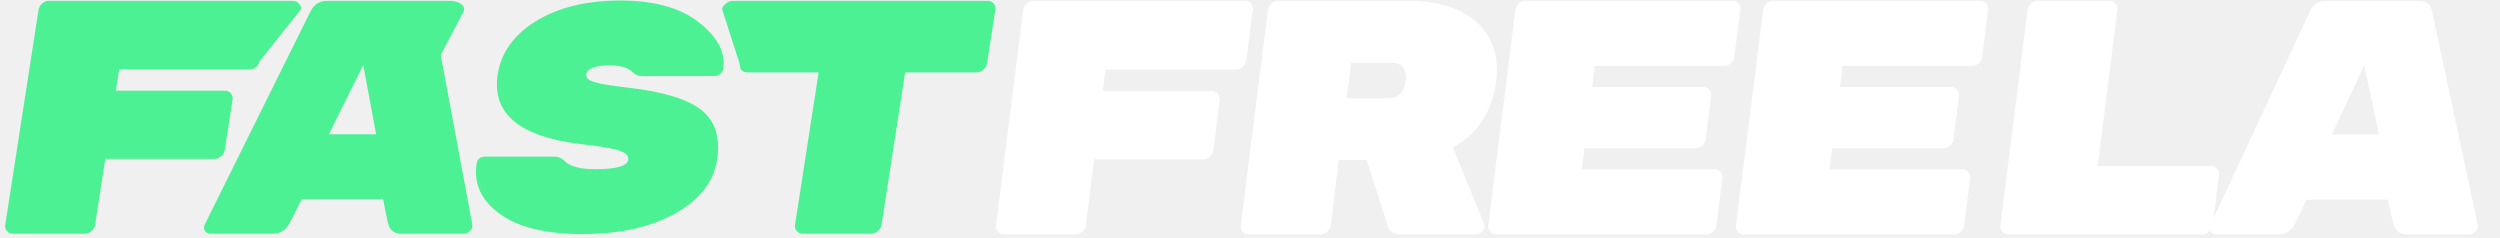
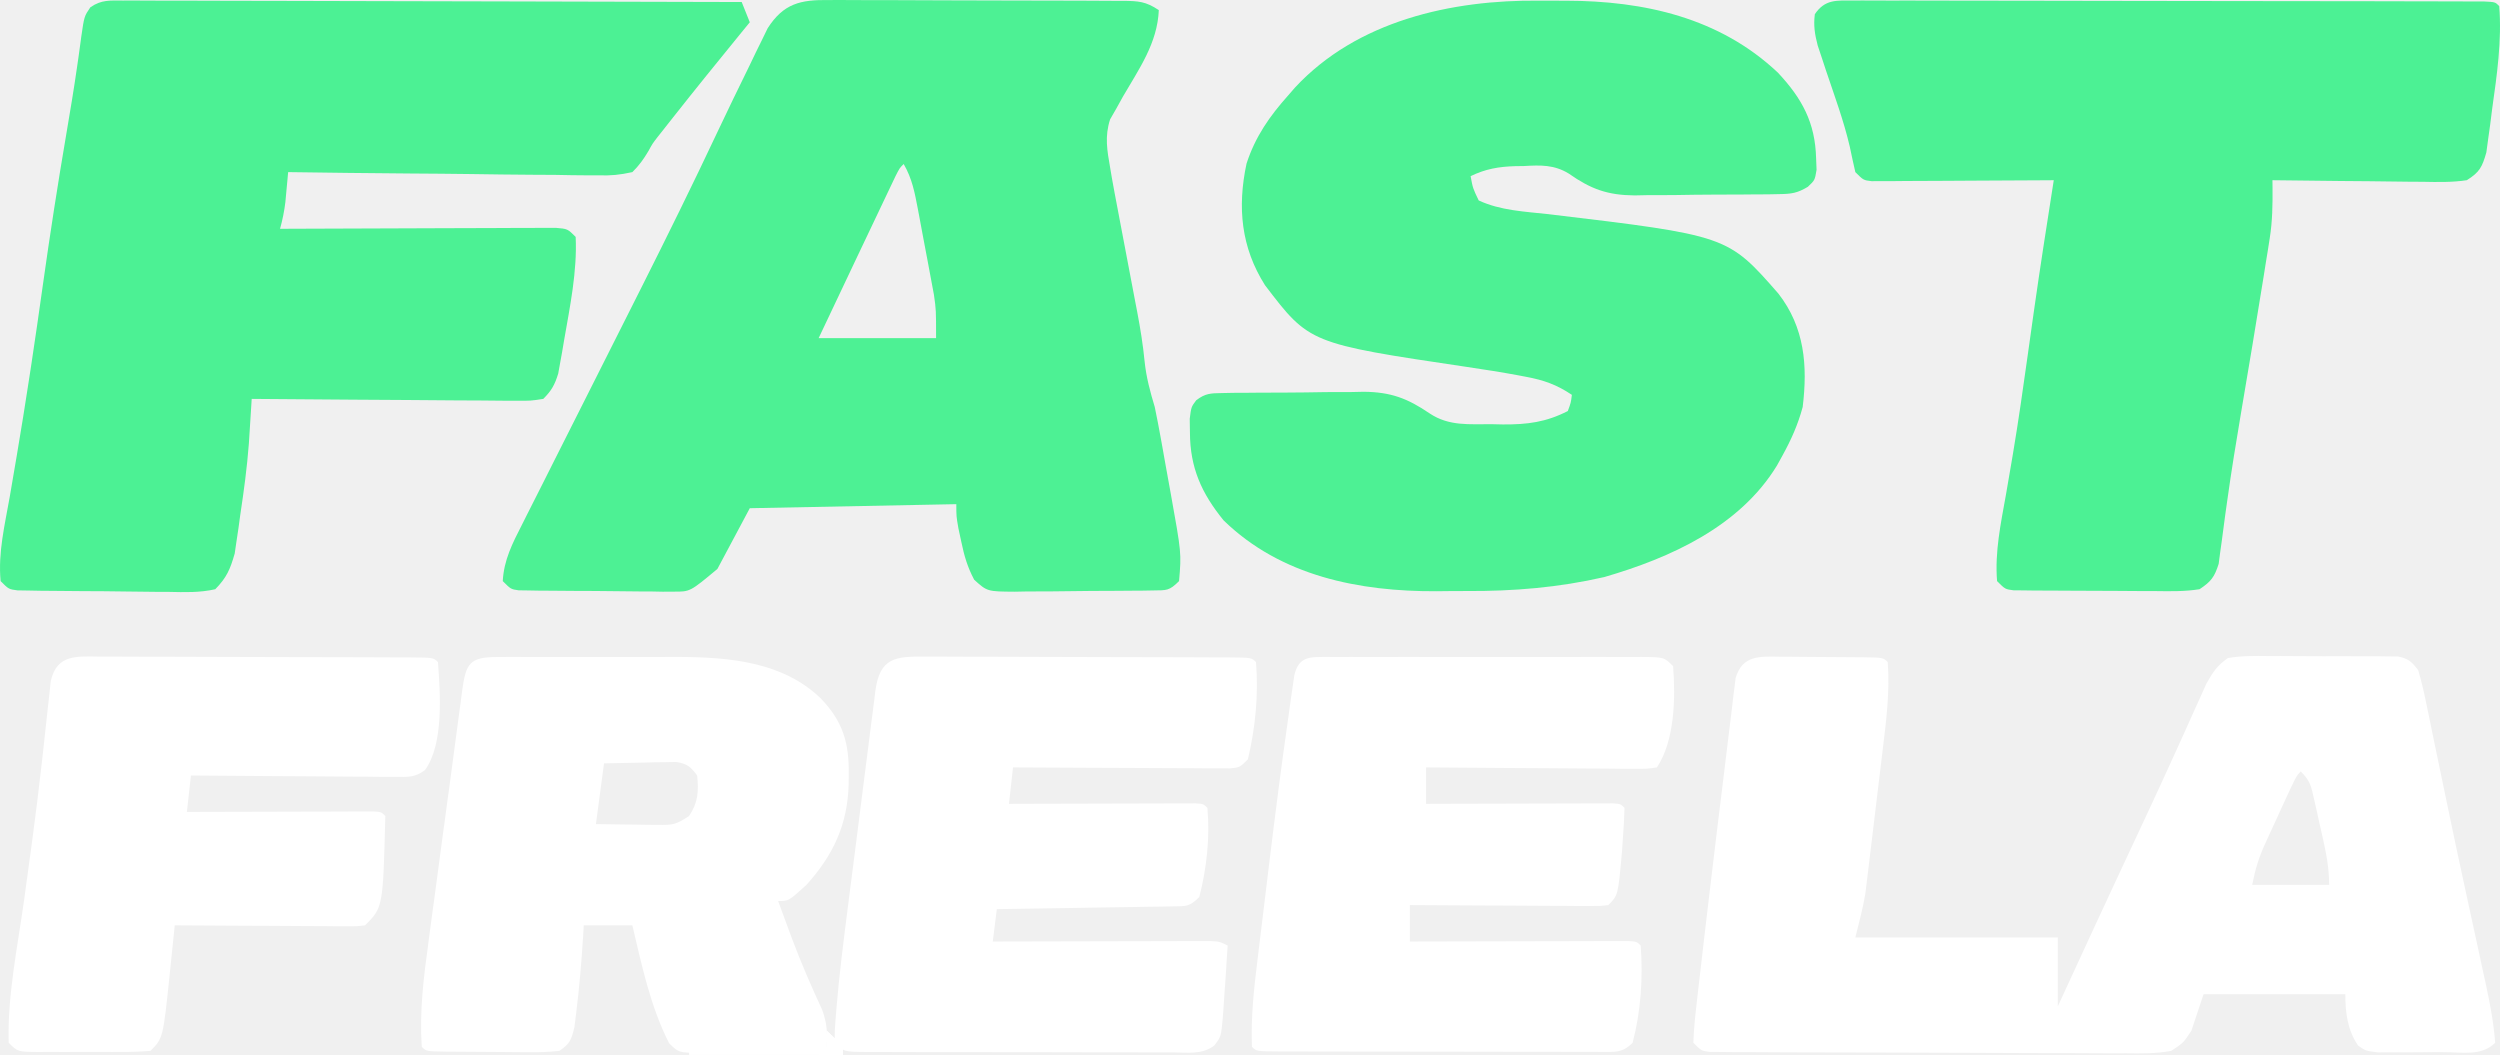
- <svg xmlns="http://www.w3.org/2000/svg" width="1451" zoomAndPan="magnify" viewBox="0 0 1088.25 103.5" height="138" preserveAspectRatio="xMidYMid meet" version="1.0">
-   <defs>
-     <g />
-     <clipPath id="c0cac6b6a7">
-       <path d="M 2.242 0 L 434 0 L 434 102 L 2.242 102 Z M 2.242 0 " clip-rule="nonzero" />
-     </clipPath>
-     <clipPath id="1827fd6aec">
-       <path d="M 433 0 L 546 0 L 546 102.258 L 433 102.258 Z M 433 0 " clip-rule="nonzero" />
-     </clipPath>
-     <clipPath id="5fa3adccb1">
-       <path d="M 540 0 L 652 0 L 652 102.258 L 540 102.258 Z M 540 0 " clip-rule="nonzero" />
-     </clipPath>
-     <clipPath id="2096caffa3">
-       <path d="M 647 0 L 758 0 L 758 102.258 L 647 102.258 Z M 647 0 " clip-rule="nonzero" />
-     </clipPath>
-     <clipPath id="f1736dc8ce">
-       <path d="M 755 0 L 866 0 L 866 102.258 L 755 102.258 Z M 755 0 " clip-rule="nonzero" />
-     </clipPath>
-     <clipPath id="c5259af6e3">
-       <path d="M 870 0 L 966 0 L 966 102.258 L 870 102.258 Z M 870 0 " clip-rule="nonzero" />
-     </clipPath>
-     <clipPath id="959a6e9132">
-       <path d="M 961 0 L 1078.543 0 L 1078.543 102.258 L 961 102.258 Z M 961 0 " clip-rule="nonzero" />
-     </clipPath>
-     <clipPath id="300bd34bec">
-       <rect x="0" width="11" y="0" height="47" />
-     </clipPath>
-   </defs>
-   <g clip-path="url(#c0cac6b6a7)">
-     <path fill="#4cf194" d="M 21.293 0.371 L 127.523 0.371 C 128.586 0.371 129.445 0.758 130.098 1.527 C 130.75 2.301 131.496 3.441 130.828 4.281 L 113.289 26.293 C 112.625 27.129 112.598 28.273 111.707 29.043 C 110.816 29.816 109.836 30.203 108.773 30.203 L 51.863 30.203 L 50.426 39.473 L 97.926 39.473 C 98.988 39.473 99.844 39.859 100.5 40.629 C 101.148 41.398 101.395 42.32 101.23 43.379 L 97.844 65.246 C 97.684 66.309 97.152 67.227 96.262 68 C 95.371 68.77 94.391 69.156 93.328 69.156 L 45.828 69.156 L 41.391 97.832 C 41.227 98.891 40.699 99.812 39.805 100.582 C 38.914 101.355 37.934 101.742 36.871 101.742 L 5.594 101.742 C 4.535 101.742 3.676 101.352 3.023 100.582 C 2.371 99.809 2.125 98.895 2.289 97.832 L 16.777 4.281 C 16.941 3.219 17.469 2.301 18.359 1.527 C 19.25 0.758 20.23 0.371 21.293 0.371 Z M 118.941 101.738 L 91.57 101.738 C 90.699 101.738 90 101.426 89.473 100.801 C 88.941 100.172 88.723 99.566 88.812 98.988 C 88.902 98.41 89.016 97.977 89.156 97.684 L 135.055 5.148 C 136.594 2.047 138.836 0.371 142.312 0.371 L 195.934 0.371 C 199.41 0.371 203.199 2.312 201.711 5.148 L 191.848 23.93 L 205.59 97.684 C 205.641 97.977 205.621 98.41 205.531 98.988 C 205.441 99.566 205.035 100.172 204.309 100.801 C 203.586 101.426 202.789 101.738 201.922 101.738 L 174.551 101.738 C 171.461 101.738 169.543 100.098 168.797 96.816 L 166.746 86.68 L 131.41 86.68 L 126.219 96.816 C 124.457 100.098 122.031 101.738 118.941 101.738 Z M 163.73 58.441 L 158.113 28.316 L 143.168 58.441 Z M 273.125 38.117 C 288.684 39.879 299.445 43.164 305.414 47.965 C 311.379 52.77 313.617 59.984 312.129 69.59 C 310.645 79.172 304.562 86.969 293.891 92.93 C 283.215 98.891 269.816 101.887 253.691 101.887 C 237.57 101.887 225.5 98.941 217.48 93.051 C 209.461 87.188 206.117 79.922 207.449 71.328 C 207.773 69.227 209.047 68.168 211.27 68.168 L 240.957 68.168 C 242.984 68.168 244.531 68.77 245.605 69.953 C 247.926 72.414 252.418 73.645 259.078 73.645 C 268.25 73.645 273.047 72.297 273.465 69.59 C 273.727 67.902 272.484 66.574 269.738 65.609 C 266.992 64.617 261.395 63.68 252.949 62.738 C 226.117 59.574 214.023 49.461 216.664 32.398 C 218.152 22.793 223.746 15.02 233.449 9.105 C 243.148 3.195 255.363 0.227 270.086 0.227 C 284.809 0.227 296.215 3.41 304.305 9.781 C 312.391 16.152 315.891 22.863 314.789 29.961 C 314.645 30.902 314.211 31.676 313.496 32.254 C 312.777 32.832 311.887 33.121 310.828 33.121 L 279.691 33.121 C 277.953 33.121 276.543 32.566 275.457 31.48 C 273.449 29.477 270.133 28.465 265.496 28.465 C 259.027 28.465 255.594 29.77 255.188 32.375 C 254.973 33.773 256.055 34.887 258.445 35.656 C 260.832 36.453 265.727 37.273 273.125 38.117 Z M 318.934 0.371 L 429.961 0.371 C 431.023 0.371 431.883 0.758 432.531 1.527 C 433.184 2.301 433.43 3.219 433.266 4.281 L 429.656 27.594 C 429.492 28.656 428.965 29.574 428.07 30.348 C 427.18 31.117 426.203 31.504 425.141 31.504 L 394.008 31.504 L 383.738 97.828 C 383.574 98.891 383.043 99.809 382.152 100.582 C 381.262 101.352 380.285 101.738 379.223 101.738 L 349.391 101.738 C 348.328 101.738 347.469 101.352 346.816 100.582 C 346.164 99.809 345.922 98.891 346.082 97.828 L 356.355 31.504 L 325.219 31.504 C 324.156 31.504 323.301 31.117 322.648 30.348 C 321.996 29.574 322.242 28.617 321.914 27.594 L 314.422 4.281 C 314.094 3.258 315.113 2.301 316.008 1.527 C 316.895 0.758 317.875 0.371 318.938 0.371 Z M 318.934 0.371 " fill-opacity="1" fill-rule="nonzero" />
-   </g>
-   <g clip-path="url(#1827fd6aec)">
-     <path fill="#ffffff" d="M 449.789 0.371 L 541.895 0.371 C 542.957 0.371 543.824 0.758 544.5 1.531 C 545.176 2.305 545.441 3.227 545.309 4.289 L 542.527 26.363 C 542.391 27.43 541.891 28.352 541.023 29.125 C 540.152 29.902 539.184 30.285 538.125 30.285 L 481.211 30.285 L 480.039 39.582 L 527.539 39.582 C 528.602 39.582 529.469 39.969 530.145 40.742 C 530.82 41.516 531.09 42.438 530.953 43.504 L 528.191 65.434 C 528.059 66.496 527.555 67.418 526.688 68.191 C 525.816 68.965 524.852 69.352 523.789 69.352 L 476.289 69.352 L 472.664 98.109 C 472.531 99.172 472.027 100.094 471.16 100.867 C 470.289 101.645 469.324 102.031 468.262 102.031 L 436.98 102.031 C 435.918 102.031 435.051 101.645 434.375 100.867 C 433.703 100.094 433.434 99.172 433.566 98.109 L 445.387 4.289 C 445.52 3.227 446.023 2.305 446.895 1.531 C 447.762 0.754 448.73 0.371 449.789 0.371 Z M 449.789 0.371 " fill-opacity="1" fill-rule="nonzero" />
-   </g>
-   <g clip-path="url(#5fa3adccb1)">
-     <path fill="#ffffff" d="M 646.055 97.527 C 646.195 97.914 646.227 98.449 646.141 99.125 C 646.055 99.805 645.66 100.457 644.953 101.086 C 644.246 101.715 643.457 102.031 642.59 102.031 L 609.715 102.031 C 606.82 102.031 604.945 100.82 604.09 98.398 L 594.973 69.645 L 582.805 69.645 L 579.219 98.109 C 579.086 99.176 578.586 100.094 577.715 100.871 C 576.844 101.645 575.879 102.031 574.816 102.031 L 543.535 102.031 C 542.473 102.031 541.605 101.645 540.934 100.871 C 540.258 100.094 539.984 99.176 540.121 98.109 L 551.941 4.289 C 552.074 3.227 552.578 2.305 553.445 1.531 C 554.316 0.758 555.285 0.371 556.344 0.371 L 612.68 0.371 C 625.906 0.371 635.984 3.516 642.914 9.809 C 649.844 16.102 652.625 24.672 651.262 35.516 C 649.602 48.684 643.332 58.219 632.449 64.125 L 646.051 97.527 Z M 588.133 27.383 L 586.191 42.777 L 604.293 42.777 C 606.418 42.777 608.145 42.074 609.484 40.672 C 610.816 39.266 611.621 37.5 611.887 35.371 C 612.156 33.238 611.836 31.375 610.926 29.781 C 610.02 28.184 608.453 27.383 606.234 27.383 L 588.129 27.383 Z M 588.133 27.383 " fill-opacity="1" fill-rule="nonzero" />
-   </g>
-   <g clip-path="url(#2096caffa3)">
-     <path fill="#ffffff" d="M 688.559 73.711 L 746.34 73.711 C 747.402 73.711 748.27 74.098 748.945 74.871 C 749.621 75.648 749.891 76.566 749.754 77.633 L 747.176 98.109 C 747.043 99.176 746.539 100.094 745.668 100.871 C 744.801 101.645 743.836 102.031 742.773 102.031 L 651.25 102.031 C 650.188 102.031 649.32 101.645 648.645 100.871 C 647.969 100.094 647.699 99.176 647.832 98.109 L 659.656 4.289 C 659.789 3.227 660.289 2.309 661.16 1.531 C 662.031 0.758 662.996 0.371 664.059 0.371 L 754.133 0.371 C 755.195 0.371 756.062 0.758 756.738 1.531 C 757.414 2.309 757.684 3.227 757.547 4.289 L 754.969 24.77 C 754.832 25.832 754.332 26.754 753.461 27.527 C 752.594 28.305 751.629 28.691 750.566 28.691 L 694.23 28.691 L 693.078 37.84 L 741.449 37.84 C 742.508 37.84 743.379 38.227 744.055 39 C 744.727 39.773 744.996 40.695 744.863 41.762 L 742.484 60.641 C 742.348 61.707 741.848 62.625 740.977 63.398 C 740.109 64.176 739.145 64.559 738.082 64.559 L 689.711 64.559 Z M 688.559 73.711 " fill-opacity="1" fill-rule="nonzero" />
-   </g>
-   <g clip-path="url(#f1736dc8ce)">
-     <path fill="#ffffff" d="M 796.418 73.711 L 854.199 73.711 C 855.262 73.711 856.129 74.098 856.801 74.871 C 857.477 75.648 857.75 76.566 857.613 77.633 L 855.035 98.109 C 854.898 99.176 854.398 100.094 853.527 100.871 C 852.656 101.645 851.695 102.031 850.629 102.031 L 759.105 102.031 C 758.047 102.031 757.176 101.645 756.5 100.871 C 755.828 100.094 755.559 99.176 755.691 98.109 L 767.512 4.289 C 767.648 3.227 768.148 2.309 769.02 1.531 C 769.891 0.758 770.855 0.371 771.914 0.371 L 861.992 0.371 C 863.051 0.371 863.922 0.758 864.594 1.531 C 865.27 2.309 865.539 3.227 865.406 4.289 L 862.828 24.77 C 862.691 25.832 862.191 26.754 861.32 27.527 C 860.449 28.305 859.484 28.691 858.422 28.691 L 802.09 28.691 L 800.938 37.84 L 849.305 37.84 C 850.367 37.84 851.234 38.227 851.91 39 C 852.586 39.773 852.855 40.695 852.719 41.762 L 850.344 60.641 C 850.207 61.707 849.707 62.625 848.836 63.398 C 847.965 64.176 847 64.559 845.938 64.559 L 797.57 64.559 L 796.414 73.711 Z M 796.418 73.711 " fill-opacity="1" fill-rule="nonzero" />
-   </g>
-   <g clip-path="url(#c5259af6e3)">
-     <path fill="#ffffff" d="M 913.148 72.258 L 962.527 72.258 C 963.59 72.258 964.457 72.648 965.133 73.422 C 965.809 74.195 966.078 75.117 965.945 76.18 L 963.18 98.109 C 963.047 99.176 962.547 100.094 961.676 100.871 C 960.805 101.645 959.836 102.031 958.777 102.031 L 874.207 102.031 C 873.145 102.031 872.277 101.645 871.602 100.871 C 870.926 100.094 870.656 99.176 870.789 98.109 L 882.609 4.289 C 882.746 3.227 883.246 2.309 884.117 1.531 C 884.988 0.758 885.953 0.371 887.016 0.371 L 918.293 0.371 C 919.355 0.371 920.223 0.758 920.898 1.531 C 921.574 2.309 921.844 3.227 921.711 4.289 L 913.145 72.258 Z M 913.148 72.258 " fill-opacity="1" fill-rule="nonzero" />
-   </g>
-   <g clip-path="url(#959a6e9132)">
-     <path fill="#ffffff" d="M 992.055 102.031 L 964.688 102.031 C 963.816 102.031 963.109 101.715 962.562 101.086 C 962.012 100.457 961.773 99.852 961.848 99.273 C 961.922 98.691 962.023 98.254 962.156 97.965 L 1005.418 5.164 C 1006.691 1.969 1009.066 0.371 1012.539 0.371 L 1052.797 0.371 C 1056.273 0.371 1058.246 1.969 1058.711 5.164 L 1078.586 97.965 C 1078.648 98.254 1078.641 98.691 1078.566 99.273 C 1078.492 99.852 1078.102 100.457 1077.398 101.086 C 1076.691 101.715 1075.902 102.031 1075.031 102.031 L 1047.664 102.031 C 1044.574 102.031 1042.609 100.387 1041.77 97.094 L 1039.43 86.926 L 1004.094 86.926 L 999.195 97.094 C 997.527 100.387 995.145 102.031 992.055 102.031 Z M 1035.613 58.605 L 1029.137 28.398 L 1015.051 58.605 Z M 1035.613 58.605 " fill-opacity="1" fill-rule="nonzero" />
-   </g>
-   <g transform="matrix(1, 0, 0, 1, 1043, 43)">
-     <g clip-path="url(#300bd34bec)">
-       <g fill="#ffffff" fill-opacity="1">
-         <g transform="translate(1.419953, 37.6566)">
-           <g>
-             <path d="M 4.438 0.375 C 3.832 0.375 3.305 0.16 2.859 -0.266 C 2.422 -0.703 2.203 -1.227 2.203 -1.844 C 2.203 -2.426 2.422 -2.926 2.859 -3.344 C 3.305 -3.758 3.832 -3.969 4.438 -3.969 C 5 -3.969 5.488 -3.754 5.906 -3.328 C 6.32 -2.898 6.531 -2.406 6.531 -1.844 C 6.531 -1.227 6.32 -0.703 5.906 -0.266 C 5.488 0.16 5 0.375 4.438 0.375 Z M 4.438 0.375 " />
-           </g>
-         </g>
-       </g>
-     </g>
-   </g>
+ <svg xmlns="http://www.w3.org/2000/svg" version="1.1" width="617.344" height="260.5" id="svg15">
+   <defs id="defs15" />
+   <path id="path2" d="m 207.216,0.001 -2.559,0.012 C 197.695,-0.086 193.498,0.838 189.565,6.976 l -1.359,2.793 -1.578,3.201 -1.602,3.342 c -2.671,5.44 -5.319,10.89 -7.904,16.371 -6.08,12.919 -12.392,25.711 -18.809,38.465 -0.927,1.842 -1.853,3.683 -2.779,5.525 -3.825,7.607 -7.649,15.216 -11.486,22.816 -2.424,4.797 -4.844,9.595 -7.256,14.398 -0.913,1.82 -1.828,3.64 -2.742,5.459 -1.309,2.582 -2.618,5.164 -3.916,7.752 l -1.188,2.373 c -2.355,4.608 -4.518,8.754 -4.795,14.027 2,2 2,1.999 3.908,2.273 l 2.355,0.033 2.67,0.049 2.895,0.016 c 2.017,0.019 4.034,0.035 6.051,0.049 3.185,0.006 6.368,0.017 9.553,0.066 2.074,0.033 4.148,0.055 6.223,0.064 l 2.986,0.008 2.869,0.059 2.711,-0.018 c 4.03,0.026 4.029,0.026 10.779,-5.6 l 8,-15 51,-1 c 0,3 0,3 0.516,5.961 l 0.734,3.414 c 0.708,3.421 1.527,6.205 3.166,9.291 3.218,2.906 3.219,2.906 10,2.951 l 2.967,-0.059 c 2.074,-0.005 4.148,-0.012 6.223,-0.021 3.27,-0.051 6.54,-0.099 9.811,-0.111 2.137,-0.004 4.273,-0.013 6.41,-0.027 l 3.057,-0.027 2.98,-0.016 2.75,-0.049 c 3.327,-0.044 3.959,0.121 6.387,-2.307 0.593,-6.915 0.593,-6.915 -2.035,-21.535 -0.421,-2.301 -0.841,-4.601 -1.25,-6.904 -0.269,-1.521 -0.54,-3.044 -0.812,-4.564 l -0.395,-2.191 c -0.465,-2.613 -0.972,-5.204 -1.508,-7.805 -1.144,-3.797 -2.112,-7.375 -2.512,-11.314 -0.394,-4.061 -1.039,-8.023 -1.795,-12.031 l -0.506,-2.623 c -0.726,-3.844 -1.454,-7.688 -2.188,-11.531 -0.556,-2.914 -1.11,-5.827 -1.66,-8.742 l -0.527,-2.789 c -0.486,-2.524 -0.964,-5.047 -1.41,-7.578 l -0.402,-2.391 c -0.757,-4.346 -1.396,-7.766 -0.027,-12.021 l 1.52,-2.643 1.637,-2.961 c 4.014,-6.896 8.529,-13.225 8.871,-21.375 -3.246,-2.164 -5.029,-2.248 -8.838,-2.293 l -2.41,0.002 c -2.676,-0.021 -5.353,-0.039 -8.029,-0.043 -1.918,-0.001 -3.834,-0.005 -5.752,-0.012 -3.996,-0.014 -7.992,-0.025 -11.988,-0.025 -5.2,0.002 -10.4,-0.007 -15.6,-0.041 -4.053,-0.027 -8.107,-0.044 -12.16,-0.047 -1.936,5.1255e-4 -3.872,4.3177e-4 -5.809,-0.002 -2.783,-0.022 -5.566,-0.045 -8.35,-0.037 z M 223.151,40.5 c 2.082,3.57 2.745,7.105 3.508,11.145 l 0.395,2.084 c 0.273,1.453 0.545,2.908 0.812,4.361 0.408,2.207 0.828,4.411 1.25,6.615 0.265,1.417 0.529,2.834 0.793,4.252 l 0.723,3.875 c 0.519,3.669 0.52,3.668 0.52,10.668 h -29 c 2.996,-6.335 5.995,-12.669 9,-19 l 1.49,-3.141 c 1.501,-3.162 3.005,-6.324 4.51,-9.484 l 1.457,-3.07 1.355,-2.844 1.207,-2.537 c 0.98,-1.923 0.98,-1.924 1.98,-2.924 z" style="fill:#4df194;fill-opacity:1" />
+   <path d="m 380.13,0.163 c 2.218,0.024 4.435,0.021 6.653,0.014 19.193,0.036 37.862,4.182 52.244,17.76 5.976,6.378 9.211,12.353 9.438,21.125 0.056,1.425 0.056,1.425 0.113,2.879 -0.426,2.559 -0.426,2.559 -2.153,4.191 -2.6,1.564 -4.056,1.762 -7.066,1.803 -0.948,0.019 -1.897,0.038 -2.874,0.058 -1.02,0.003 -2.04,0.007 -3.09,0.01 -1.058,0.01 -2.116,0.02 -3.207,0.03 -2.241,0.015 -4.482,0.022 -6.723,0.022 -3.405,0.006 -6.807,0.061 -10.211,0.118 -2.182,0.009 -4.365,0.015 -6.547,0.018 -1.511,0.032 -1.511,0.032 -3.054,0.065 -6.696,-0.064 -10.794,-1.544 -16.279,-5.404 -3.598,-2.189 -6.934,-2.092 -11.035,-1.852 -0.724,0.01 -1.448,0.021 -2.193,0.031 -4.055,0.119 -7.343,0.69 -10.994,2.469 0.548,2.982 0.548,2.982 2,6 5.368,2.491 11.311,2.739 17.125,3.375 44.337,5.296 44.337,5.296 56.875,19.625 6.486,8.363 7.242,17.754 6,28 -1.161,4.33 -2.838,8.082 -5,12 -0.669,1.216 -0.669,1.216 -1.352,2.457 -9.181,15.054 -26.285,22.793 -42.648,27.543 -11.338,2.598 -22.395,3.507 -34.011,3.446 -2.488,-0.009 -4.974,0.021 -7.461,0.052 -19.019,0.083 -38.392,-3.727 -52.527,-17.498 -5.43,-6.679 -8.282,-12.973 -8.312,-21.688 -0.017,-1.118 -0.034,-2.235 -0.051,-3.387 0.363,-2.926 0.363,-2.926 1.599,-4.581 2.25,-1.715 3.539,-1.741 6.352,-1.78 1.393,-0.029 1.393,-0.029 2.814,-0.058 1.003,-0.003 2.006,-0.007 3.04,-0.01 1.556,-0.015 1.556,-0.015 3.144,-0.03 2.2,-0.015 4.4,-0.022 6.6,-0.022 3.341,-0.006 6.68,-0.061 10.02,-0.118 2.141,-0.009 4.283,-0.015 6.424,-0.018 0.989,-0.022 1.978,-0.043 2.997,-0.065 6.658,0.065 10.79,1.619 16.294,5.371 4.754,3.166 9.772,2.606 15.268,2.636 0.921,0.021 1.842,0.041 2.791,0.062 6.016,0.034 10.625,-0.549 16.021,-3.312 0.758,-2.044 0.758,-2.044 1,-4 -3.723,-2.489 -6.859,-3.615 -11.25,-4.438 -0.628,-0.121 -1.257,-0.241 -1.904,-0.366 -4.273,-0.797 -8.561,-1.462 -12.861,-2.099 -38.799,-5.775 -38.799,-5.775 -49.77,-20.18 -5.894,-9.305 -6.854,-19.248 -4.555,-30.008 2.156,-6.655 5.705,-11.734 10.34,-16.91 0.535,-0.616 1.07,-1.232 1.621,-1.867 15.302,-16.513 38.726,-21.716 60.357,-21.469 z" fill="#4df194" id="path3" />
+   <path d="m 30.548,0.139 c 0.978,-0.004 0.978,-0.004 1.975,-0.008 2.188,-0.005 4.376,0.012 6.564,0.028 1.567,8.4604e-4 3.134,3.7157e-4 4.701,-0.001 4.258,-8.6227e-4 8.516,0.017 12.774,0.038 4.448,0.019 8.897,0.021 13.345,0.024 8.425,0.009 16.851,0.034 25.276,0.064 9.591,0.034 19.182,0.05 28.774,0.065 19.732,0.031 39.463,0.084 59.195,0.151 0.99,2.475 0.99,2.475 2,5 -0.811,0.993 -1.622,1.985 -2.457,3.008 -5.559,6.816 -11.1,13.645 -16.543,20.555 -0.432,0.546 -0.863,1.092 -1.308,1.655 -0.414,0.528 -0.828,1.055 -1.255,1.599 -0.384,0.483 -0.768,0.966 -1.164,1.464 -1.304,1.69 -1.304,1.69 -2.311,3.534 -1.178,1.98 -2.308,3.576 -3.962,5.186 -3.14,0.69 -5.242,0.896 -8.37,0.795 -0.83,10e-4 -1.66,0.002 -2.514,0.003 -2.734,-0.005 -5.464,-0.059 -8.197,-0.114 -1.899,-0.013 -3.797,-0.023 -5.696,-0.03 -4.99,-0.027 -9.979,-0.095 -14.968,-0.173 -5.094,-0.072 -10.189,-0.104 -15.283,-0.139 -9.991,-0.075 -19.981,-0.194 -29.971,-0.342 -0.061,0.675 -0.121,1.351 -0.184,2.047 -0.126,1.338 -0.126,1.338 -0.254,2.703 -0.122,1.323 -0.122,1.323 -0.246,2.672 -0.279,2.272 -0.704,4.377 -1.316,6.578 0.885,-0.004 1.77,-0.009 2.682,-0.013 8.329,-0.04 16.657,-0.07 24.986,-0.09 4.282,-0.01 8.564,-0.025 12.847,-0.047 4.13,-0.022 8.26,-0.034 12.391,-0.039 1.578,-0.004 3.156,-0.011 4.734,-0.022 2.205,-0.014 4.41,-0.017 6.616,-0.016 1.257,-0.004 2.514,-0.009 3.809,-0.013 2.936,0.241 2.936,0.241 4.936,2.241 0.402,8.518 -1.423,17.262 -2.875,25.625 -0.161,0.96 -0.323,1.92 -0.489,2.909 -0.166,0.909 -0.332,1.818 -0.503,2.755 -0.218,1.217 -0.218,1.217 -0.441,2.459 -0.85,2.767 -1.63,4.193 -3.692,6.251 -3.094,0.481 -3.094,0.481 -6.95,0.454 -1.054,8.76e-4 -1.054,8.76e-4 -2.129,0.002 -2.322,-0.003 -4.642,-0.034 -6.964,-0.065 -1.61,-0.007 -3.22,-0.013 -4.83,-0.017 -4.237,-0.015 -8.473,-0.055 -12.71,-0.099 -4.323,-0.041 -8.647,-0.059 -12.97,-0.079 -8.483,-0.043 -16.965,-0.111 -25.447,-0.195 -0.094,1.503 -0.094,1.503 -0.189,3.037 -0.086,1.343 -0.172,2.686 -0.258,4.029 -0.083,1.312 -0.166,2.623 -0.252,3.975 -0.446,5.883 -1.231,11.69 -2.113,17.522 -0.153,1.122 -0.306,2.244 -0.463,3.4 -0.163,1.086 -0.326,2.172 -0.494,3.291 -0.21,1.444 -0.21,1.444 -0.425,2.916 -1.095,3.847 -1.962,5.942 -4.805,8.83 -3.822,0.87 -7.573,0.745 -11.477,0.656 -1.122,-0.004 -2.243,-0.007 -3.399,-0.011 -2.369,-0.013 -4.738,-0.041 -7.106,-0.082 -3.637,-0.062 -7.272,-0.082 -10.909,-0.094 -2.3,-0.018 -4.599,-0.039 -6.898,-0.062 -1.093,-0.008 -2.185,-0.017 -3.311,-0.026 -1.008,-0.019 -2.016,-0.038 -3.055,-0.058 -0.89,-0.014 -1.779,-0.027 -2.695,-0.041 -2.15,-0.281 -2.15,-0.281 -4.15,-2.281 -0.673,-6.994 1.046,-13.948 2.25,-20.812 0.465,-2.712 0.926,-5.424 1.387,-8.137 0.116,-0.682 0.233,-1.363 0.353,-2.066 1.083,-6.361 2.095,-12.732 3.073,-19.11 0.162,-1.053 0.323,-2.106 0.49,-3.192 1.009,-6.64 1.962,-13.288 2.895,-19.939 1.74,-12.402 3.658,-24.76 5.763,-37.106 0.945,-5.542 1.873,-11.08 2.669,-16.646 0.129,-0.887 0.258,-1.775 0.39,-2.689 0.229,-1.602 0.448,-3.206 0.655,-4.811 0.716,-4.962 0.716,-4.962 2.224,-7.182 2.742,-1.94 4.913,-1.679 8.248,-1.671 z" fill="#4cf194" id="path4" />
+   <path d="m 457.769,0.132 c 0.676,-0.003 1.351,-0.007 2.047,-0.01 2.269,-0.007 4.537,0.007 6.806,0.021 1.624,-7.9065e-4 3.249,-0.003 4.873,-0.006 4.415,-0.005 8.83,0.008 13.245,0.026 4.613,0.015 9.227,0.014 13.84,0.015 7.746,0.004 15.492,0.019 23.237,0.041 9.955,0.029 19.911,0.039 29.866,0.044 8.544,0.004 17.089,0.016 25.633,0.03 2.754,0.004 5.508,0.007 8.262,0.01 4.319,0.005 8.638,0.015 12.957,0.029 1.59,0.005 3.179,0.007 4.769,0.008 2.161,0.002 4.321,0.01 6.482,0.019 1.212,0.003 2.424,0.006 3.673,0.009 2.692,0.131 2.692,0.131 3.692,1.131 0.68,8.529 -0.562,17.011 -1.75,25.438 -0.157,1.252 -0.315,2.505 -0.477,3.795 -0.251,1.801 -0.251,1.801 -0.508,3.639 -0.147,1.082 -0.293,2.164 -0.444,3.279 -1.037,3.599 -1.624,4.833 -4.821,6.85 -3.635,0.547 -7.222,0.464 -10.891,0.391 -1.06,-0.006 -2.119,-0.011 -3.211,-0.017 -3.383,-0.022 -6.765,-0.073 -10.148,-0.123 -2.294,-0.02 -4.589,-0.038 -6.883,-0.055 -5.623,-0.044 -11.245,-0.111 -16.867,-0.195 0.008,0.588 0.015,1.176 0.023,1.782 0.032,4.239 -0.019,8.321 -0.687,12.518 -0.15,0.958 -0.299,1.917 -0.453,2.904 -0.168,1.025 -0.335,2.051 -0.508,3.107 -0.175,1.107 -0.351,2.213 -0.531,3.354 -1.809,11.328 -3.707,22.643 -5.627,33.952 -1.2,7.097 -2.356,14.19 -3.35,21.319 -0.17,1.201 -0.34,2.403 -0.516,3.641 -0.309,2.217 -0.604,4.436 -0.883,6.656 -0.137,0.975 -0.273,1.949 -0.414,2.953 -0.108,0.839 -0.217,1.678 -0.329,2.543 -1.039,3.247 -1.844,4.361 -4.726,6.27 -3.607,0.577 -7.174,0.512 -10.82,0.461 -1.055,-9.2e-4 -2.11,-0.002 -3.197,-0.003 -2.228,-0.006 -4.455,-0.022 -6.682,-0.046 -3.419,-0.037 -6.838,-0.041 -10.257,-0.041 -2.163,-0.01 -4.326,-0.021 -6.488,-0.035 -1.027,-0.002 -2.054,-0.004 -3.112,-0.007 -0.948,-0.013 -1.896,-0.025 -2.873,-0.039 -0.836,-0.008 -1.672,-0.015 -2.534,-0.023 -2.036,-0.267 -2.036,-0.267 -4.036,-2.267 -0.576,-7.248 0.918,-14.197 2.188,-21.312 0.467,-2.688 0.926,-5.377 1.383,-8.066 0.178,-1.048 0.178,-1.048 0.359,-2.116 1.354,-8.064 2.499,-16.157 3.633,-24.255 0.411,-2.928 0.822,-5.857 1.234,-8.785 0.1,-0.71 0.2,-1.42 0.303,-2.152 1.524,-10.787 3.218,-21.549 4.9,-32.313 -0.877,0.007 -0.877,0.007 -1.771,0.013 -6.067,0.044 -12.133,0.074 -18.2,0.096 -2.266,0.01 -4.532,0.024 -6.798,0.041 -3.252,0.024 -6.503,0.036 -9.755,0.044 -1.527,0.015 -1.527,0.015 -3.084,0.031 -0.941,1.51e-4 -1.882,3.02e-4 -2.851,4.57e-4 -0.831,0.004 -1.661,0.009 -2.517,0.013 -2.025,-0.24 -2.025,-0.24 -4.025,-2.24 -0.472,-2.085 -0.938,-4.173 -1.366,-6.268 -1.486,-6.406 -3.797,-12.616 -5.888,-18.846 -0.352,-1.071 -0.704,-2.142 -1.066,-3.246 -0.484,-1.446 -0.484,-1.446 -0.977,-2.921 -0.717,-2.775 -1.059,-4.874 -0.703,-7.72 2.539,-3.73 5.35,-3.373 9.618,-3.367 z" fill="#4cf194" id="path5" />
+   <path id="path6" style="fill:#ffffff;fill-opacity:1" d="m 562.981,162 -2.92,0.004 c -3.348,-0.04 -6.606,-0.086 -9.91,0.496 -2.713,1.892 -3.726,3.515 -5.334,6.365 l -1.189,2.658 -1.383,3.047 c -1.005,2.261 -2.018,4.519 -3.039,6.773 l -1.641,3.617 c -2.835,6.282 -5.728,12.534 -8.65,18.775 -1.468,3.131 -2.933,6.263 -4.396,9.396 l -0.875,1.875 c -4.484,9.605 -8.923,19.232 -13.359,28.859 l -2.133,4.633 v -17 h -50 c 0.895,-3.58 1.858,-7.153 2.469,-10.793 l 0.309,-2.547 0.363,-2.934 0.367,-3.094 c 0.268,-2.207 0.535,-4.414 0.801,-6.621 0.408,-3.445 0.817,-6.89 1.238,-10.334 0.277,-2.26 0.551,-4.522 0.822,-6.783 l 0.389,-3.262 c 0.882,-7.175 1.788,-14.393 1.242,-21.633 -1.117,-1.117 -1.118,-1.116 -6.068,-1.189 l -2.143,-0.014 c -1.487,-0.012 -2.974,-0.022 -4.461,-0.031 -2.353,-0.006 -4.706,-0.016 -7.059,-0.047 -1.531,-0.021 -3.062,-0.034 -4.594,-0.041 l -2.199,-0.006 c -5.114,-0.09 -9.4,-0.392 -11.043,5.289 l -0.275,2.262 -0.332,2.584 -0.322,2.811 c -0.383,3.063 -0.762,6.126 -1.125,9.191 -0.248,2.096 -0.503,4.191 -0.762,6.285 -0.651,5.211 -1.292,10.423 -1.916,15.637 -0.382,3.203 -0.766,6.405 -1.152,9.607 -0.632,5.228 -1.255,10.455 -1.861,15.686 -0.229,1.992 -0.458,3.985 -0.688,5.977 -0.344,2.916 -0.688,5.832 -1.014,8.75 l -0.295,2.68 c -0.346,2.884 -0.582,5.661 -0.691,8.57 2,2 1.999,2 4.043,2.26 l 2.568,0.014 2.943,0.031 3.242,0.002 c 3.582,0.026 7.162,0.05 10.744,0.059 2.569,0.004 5.138,0.011 7.707,0.019 6.035,0.022 12.07,0.036 18.105,0.039 6.273,0.003 12.545,0.021 18.818,0.062 5.423,0.036 10.847,0.058 16.27,0.065 2.589,4.9e-4 5.177,0.004 7.766,0.008 3.73,0.03 7.458,0.059 11.188,0.053 l 3.422,-0.012 c 3.79,0.053 7.449,0.102 11.184,-0.6 3.012,-1.975 3.012,-1.975 5,-5 l 3,-9 h 35 c 0,4.585 0.514,8.813 3.15,12.691 1.85,1.308 1.849,1.309 4.912,1.682 l 3.723,-0.01 c 1.348,10e-4 2.697,3.2e-4 4.045,-0.002 2.123,-0.025 4.245,-0.048 6.367,-0.045 l 2.109,0.006 c 4.572,-0.019 9.307,1.064 12.693,-2.322 -0.357,-4.832 -1.241,-9.504 -2.256,-14.236 l -0.494,-2.256 c -0.551,-2.556 -1.102,-5.111 -1.658,-7.666 -0.807,-3.702 -1.61,-7.405 -2.412,-11.107 l -0.625,-2.887 c -1.509,-6.953 -2.991,-13.91 -4.432,-20.877 -0.605,-2.928 -1.215,-5.855 -1.826,-8.781 -0.392,-1.875 -0.782,-3.751 -1.172,-5.627 -0.548,-2.698 -1.096,-5.395 -1.66,-8.09 l -0.52,-2.469 c -0.543,-2.736 -1.166,-5.316 -1.945,-8.004 -1.577,-2.065 -2.432,-2.889 -5.004,-3.387 l -2.312,-0.018 -2.629,-0.039 -2.832,0.01 c -1.977,-0.011 -3.954,-0.019 -5.932,-0.025 -3.119,0.013 -6.237,0.021 -9.355,-0.008 -2.035,-0.021 -4.07,-0.032 -6.105,-0.033 z m 5.17,28.5 c 2.36,2.36 2.566,3.65 3.289,6.867 l 0.664,2.934 0.672,3.074 0.695,3.051 c 0.929,4.163 1.68,7.787 1.68,12.074 h -19 c 0.796,-3.979 1.602,-6.669 3.25,-10.266 l 1.344,-2.945 1.406,-3.039 1.406,-3.086 c 3.449,-7.519 3.449,-7.519 4.594,-8.664 z" />
+   <path id="path7" style="fill:#ffffff;fill-opacity:1" d="m 126.421,162.222 -3.602,0.019 c -6.849,0.01 -7.766,1.543 -8.697,8.318 l -0.334,2.623 c -0.259,1.922 -0.517,3.844 -0.775,5.766 -0.441,3.369 -0.886,6.737 -1.344,10.104 -0.886,6.462 -1.765,12.925 -2.625,19.391 -0.45,3.393 -0.9,6.787 -1.359,10.18 -0.462,3.399 -0.922,6.798 -1.373,10.199 l -0.516,3.9 c -1.177,8.576 -2.247,17.105 -1.645,25.777 1.117,1.117 1.118,1.116 6.068,1.189 l 2.143,0.014 c 1.487,0.012 2.974,0.022 4.461,0.031 2.353,0.006 4.706,0.016 7.059,0.047 1.531,0.021 3.062,0.034 4.594,0.041 l 2.199,0.006 c 2.572,0.045 4.901,-0.054 7.477,-0.328 2.639,-1.84 2.925,-2.69 3.695,-5.863 l 0.43,-3.449 c 0.796,-6.362 1.319,-12.72 1.727,-19.117 l 0.148,-2.57 h 12 c 2.334,9.893 4.446,19.992 9.072,29.113 2.395,2.344 2.395,2.343 7.553,2.365 l 2.254,-0.053 c 1.576,-0.007 3.152,-0.015 4.729,-0.025 2.485,-0.044 4.968,-0.088 7.453,-0.105 1.623,-0.008 3.246,-0.017 4.869,-0.031 l 2.324,-0.025 c 3.391,-0.034 6.658,0.306 9.746,-1.238 0.215,-3.414 0.056,-5.844 -1.102,-9.086 -2.688,-5.802 -5.223,-11.618 -7.467,-17.607 l -0.807,-2.182 c -0.88,-2.373 -1.755,-4.748 -2.625,-7.125 2.6,0 2.6,0 7,-4 6.649,-7.419 10.136,-14.848 10.414,-24.83 l 0.023,-2.42 c 0.103,-7.786 -1.418,-13.118 -7,-18.875 -9.331,-8.939 -22.461,-10.088 -34.82,-10.152 -1.957,0.006 -3.914,0.012 -5.871,0.01 -2.775,-0.005 -5.55,-0.007 -8.324,0 -3.586,0.012 -7.172,0.019 -10.758,0.008 -2.818,-0.009 -5.635,-0.015 -8.453,-0.012 -1.341,0.003 -2.683,0.005 -4.023,0.006 z m 40.555,25.938 c 2.703,0.423 3.567,1.158 5.176,3.34 0.415,3.902 0.225,6.722 -2,10 -3.204,2.136 -3.996,2.242 -7.668,2.195 l -2.705,-0.019 -2.814,-0.051 -2.85,-0.027 c -2.321,-0.024 -4.642,-0.059 -6.963,-0.098 l 2,-15 c 3.271,-0.081 6.541,-0.14 9.812,-0.188 l 2.814,-0.076 2.705,-0.029 z" />
+   <path d="m 328.026,162.228 c 0.822,0.004 1.644,0.008 2.491,0.012 0.865,-0.004 1.73,-0.007 2.622,-0.011 2.869,-0.009 5.738,-0.003 8.607,0.004 1.988,-0.001 3.976,-0.003 5.963,-0.006 4.17,-0.003 8.339,0.001 12.509,0.011 5.354,0.011 10.707,0.005 16.061,-0.007 4.106,-0.007 8.211,-0.005 12.317,2.6e-4 1.974,0.001 3.949,-3.2e-4 5.923,-0.005 2.756,-0.005 5.512,0.003 8.268,0.014 0.822,-0.004 1.644,-0.008 2.491,-0.012 5.646,0.043 5.646,0.043 7.875,2.271 0.605,7.86 0.413,18.38 -4,25 -2.404,0.361 -2.404,0.361 -5.459,0.341 -1.141,-2.3e-4 -2.282,-4.6e-4 -3.458,-6.9e-4 -1.855,-0.023 -1.855,-0.023 -3.747,-0.047 -1.262,-0.004 -2.525,-0.008 -3.825,-0.013 -3.357,-0.014 -6.714,-0.041 -10.071,-0.074 -3.425,-0.031 -6.85,-0.044 -10.276,-0.059 -6.722,-0.033 -13.443,-0.083 -20.164,-0.146 0,2.97 0,5.94 0,9 1.449,-0.005 2.898,-0.011 4.39,-0.016 5.354,-0.018 10.708,-0.03 16.062,-0.039 2.321,-0.005 4.643,-0.012 6.964,-0.021 3.329,-0.012 6.657,-0.018 9.986,-0.022 1.045,-0.005 2.09,-0.01 3.166,-0.016 0.961,-8e-5 1.922,-1.6e-4 2.912,-2.3e-4 0.85,-0.002 1.701,-0.004 2.577,-0.007 1.943,0.12 1.943,0.12 2.943,1.12 -0.066,2.391 -0.193,4.742 -0.375,7.125 -0.09,1.302 -0.18,2.604 -0.273,3.945 -0.941,10.519 -0.941,10.519 -3.352,12.93 -2.101,0.241 -2.101,0.241 -4.725,0.227 -0.981,-1.5e-4 -1.962,-3e-4 -2.972,-4.6e-4 -1.061,-0.01 -2.123,-0.021 -3.217,-0.031 -1.085,-0.003 -2.17,-0.006 -3.287,-0.009 -3.475,-0.011 -6.949,-0.036 -10.424,-0.062 -2.352,-0.01 -4.703,-0.019 -7.055,-0.027 -5.774,-0.022 -11.547,-0.057 -17.32,-0.098 0,2.97 0,5.94 0,9 0.699,-0.002 1.399,-0.004 2.119,-0.007 6.578,-0.02 13.156,-0.035 19.733,-0.045 3.382,-0.005 6.764,-0.012 10.146,-0.024 3.885,-0.013 7.769,-0.018 11.654,-0.022 1.22,-0.005 2.44,-0.01 3.696,-0.016 1.682,-1.1e-4 1.682,-1.1e-4 3.397,-2.3e-4 0.993,-0.002 1.985,-0.004 3.008,-0.007 2.246,0.12 2.246,0.12 3.246,1.12 0.585,8.007 0.051,16.225 -2,24 -2.615,2.615 -4.452,2.24 -8.013,2.26 -0.842,-0.006 -1.684,-0.011 -2.552,-0.017 -0.886,0.002 -1.773,0.004 -2.686,0.006 -2.939,0.004 -5.877,-0.007 -8.816,-0.018 -2.035,-0.001 -4.07,-0.002 -6.105,-0.001 -4.268,-0.002 -8.536,-0.01 -12.804,-0.023 -5.484,-0.017 -10.968,-0.021 -16.451,-0.02 -4.203,-2.7e-4 -8.405,-0.006 -12.608,-0.013 -2.023,-0.003 -4.045,-0.005 -6.068,-0.006 -2.821,-0.002 -5.641,-0.011 -8.462,-0.022 -1.266,6.8e-4 -1.266,6.8e-4 -2.558,10e-4 -5.763,-0.032 -5.763,-0.032 -6.877,-1.147 -0.289,-7.306 0.495,-14.373 1.391,-21.617 0.146,-1.211 0.292,-2.421 0.442,-3.668 0.31,-2.564 0.623,-5.127 0.938,-7.69 0.47,-3.824 0.93,-7.648 1.389,-11.473 1.527,-12.62 3.153,-25.224 4.949,-37.809 0.159,-1.155 0.319,-2.309 0.483,-3.499 0.155,-1.056 0.309,-2.113 0.469,-3.201 0.133,-0.929 0.266,-1.858 0.404,-2.815 1.164,-4.848 4.005,-4.465 8.409,-4.499 z" fill="#343434" id="path8" style="fill:#ffffff;fill-opacity:1" />
+   <path d="m 228.646,162.143 c 0.867,-0.002 1.734,-0.004 2.627,-0.006 2.869,-0.003 5.737,0.015 8.605,0.035 1.989,0.003 3.977,0.005 5.966,0.006 4.168,0.005 8.336,0.019 12.504,0.041 5.355,0.028 10.71,0.039 16.065,0.044 4.106,0.004 8.211,0.014 12.317,0.026 1.975,0.006 3.951,0.011 5.926,0.014 2.754,0.007 5.507,0.021 8.261,0.036 1.236,0.002 1.236,0.002 2.497,0.003 5.624,0.043 5.624,0.043 6.739,1.158 0.655,7.98 -0.145,16.225 -2,24 -2,2 -2,2 -4.366,2.241 -1.486,-0.007 -1.486,-0.007 -3.001,-0.013 -1.682,-2.3e-4 -1.682,-2.3e-4 -3.397,-4.6e-4 -1.215,-0.01 -2.429,-0.021 -3.681,-0.031 -1.24,-0.003 -2.48,-0.006 -3.758,-0.009 -3.298,-0.009 -6.596,-0.027 -9.893,-0.049 -3.365,-0.02 -6.73,-0.03 -10.095,-0.04 -6.603,-0.022 -13.206,-0.056 -19.809,-0.098 -0.33,2.97 -0.66,5.94 -1,9 1.449,-0.005 2.898,-0.011 4.39,-0.016 5.354,-0.018 10.708,-0.03 16.062,-0.039 2.321,-0.005 4.643,-0.012 6.964,-0.021 3.329,-0.012 6.657,-0.018 9.986,-0.022 1.045,-0.005 2.09,-0.01 3.166,-0.016 0.961,-8e-5 1.922,-1.5e-4 2.912,-2.3e-4 0.85,-0.002 1.701,-0.004 2.577,-0.007 1.943,0.12 1.943,0.12 2.943,1.12 0.66,7.316 -0.18,14.902 -2,22 -2.472,2.472 -3.226,2.265 -6.633,2.319 -0.961,0.02 -1.922,0.04 -2.912,0.06 -1.04,0.011 -2.079,0.023 -3.15,0.035 -1.594,0.029 -1.594,0.029 -3.22,0.059 -3.403,0.06 -6.806,0.106 -10.21,0.152 -2.303,0.038 -4.607,0.077 -6.91,0.117 -5.655,0.096 -11.31,0.181 -16.965,0.258 -0.33,2.64 -0.66,5.28 -1,8 0.697,-0.002 1.394,-0.004 2.113,-0.007 6.563,-0.02 13.126,-0.035 19.688,-0.045 3.374,-0.005 6.748,-0.012 10.122,-0.024 3.877,-0.012 7.754,-0.018 11.631,-0.022 1.215,-0.005 2.429,-0.01 3.681,-0.016 1.682,-1.1e-4 1.682,-1.1e-4 3.397,-2.3e-4 0.99,-0.002 1.981,-0.004 3.001,-0.007 2.366,0.12 2.366,0.12 4.366,1.12 -0.306,5.002 -0.641,10.001 -1,15 -0.061,0.882 -0.121,1.763 -0.184,2.672 -0.447,4.852 -0.447,4.852 -2.12,7.008 -2.963,2.306 -6.663,1.726 -10.267,1.693 -1.313,0.005 -1.313,0.005 -2.652,0.011 -2.896,0.008 -5.792,-0.005 -8.688,-0.02 -2.009,-5.2e-4 -4.017,0 -6.026,0.002 -4.211,-9e-5 -8.421,-0.011 -12.632,-0.029 -5.406,-0.023 -10.813,-0.023 -16.219,-0.017 -4.148,0.003 -8.295,-0.003 -12.443,-0.013 -1.994,-0.004 -3.988,-0.005 -5.982,-0.003 -2.782,3.7e-4 -5.564,-0.012 -8.346,-0.029 -1.244,0.004 -1.244,0.004 -2.514,0.007 -5.698,-0.053 -5.698,-0.053 -7.927,-2.282 -0.053,-2.837 -0.053,-2.837 0.239,-6.487 0.052,-0.664 0.105,-1.328 0.159,-2.012 0.689,-8.261 1.729,-16.483 2.782,-24.704 0.216,-1.698 0.431,-3.395 0.647,-5.093 0.449,-3.523 0.902,-7.046 1.357,-10.568 0.582,-4.514 1.148,-9.031 1.711,-13.547 0.437,-3.491 0.886,-6.98 1.339,-10.469 0.214,-1.666 0.424,-3.333 0.629,-5 0.287,-2.318 0.589,-4.633 0.896,-6.948 0.081,-0.686 0.162,-1.371 0.246,-2.078 1.134,-8.232 4.931,-8.535 12.491,-8.45 z" fill="#343434" id="path9" style="fill:#ffffff;fill-opacity:1" />
+   <path d="m 24.829,162.143 c 0.886,-0.002 1.773,-0.004 2.686,-0.006 2.933,-0.003 5.866,0.015 8.8,0.035 2.034,0.003 4.067,0.005 6.101,0.006 4.262,0.005 8.524,0.019 12.786,0.041 5.476,0.028 10.952,0.039 16.428,0.044 4.198,0.004 8.397,0.014 12.595,0.026 2.02,0.006 4.04,0.011 6.06,0.014 2.816,0.007 5.632,0.021 8.447,0.036 0.843,10e-4 1.685,0.002 2.553,0.003 5.751,0.043 5.751,0.043 6.866,1.158 0.565,7.624 1.482,20.229 -3.203,26.648 -2.492,1.875 -4.178,1.713 -7.278,1.692 -1.681,-3.4e-4 -1.681,-3.4e-4 -3.397,-6.8e-4 -1.209,-0.015 -2.419,-0.031 -3.665,-0.047 -1.239,-0.004 -2.477,-0.008 -3.754,-0.013 -3.29,-0.014 -6.579,-0.041 -9.869,-0.074 -3.358,-0.031 -6.716,-0.044 -10.075,-0.059 -6.587,-0.033 -13.173,-0.083 -19.76,-0.146 -0.33,2.97 -0.66,5.94 -1,9 1.449,-0.005 2.898,-0.011 4.39,-0.016 5.354,-0.018 10.708,-0.03 16.062,-0.039 2.321,-0.005 4.643,-0.012 6.964,-0.021 3.329,-0.012 6.657,-0.018 9.986,-0.022 1.045,-0.005 2.09,-0.01 3.166,-0.016 0.961,-7e-5 1.922,-1.5e-4 2.912,-2.3e-4 0.85,-0.002 1.701,-0.004 2.577,-0.007 1.943,0.12 1.943,0.12 2.943,1.12 -0.57,22.57 -0.57,22.57 -5,27 -2.025,0.241 -2.025,0.241 -4.542,0.227 -0.941,-1.5e-4 -1.882,-3e-4 -2.851,-4.6e-4 -1.018,-0.01 -2.035,-0.021 -3.084,-0.031 -1.04,-0.003 -2.081,-0.006 -3.153,-0.009 -3.332,-0.011 -6.664,-0.036 -9.996,-0.062 -2.255,-0.01 -4.51,-0.019 -6.766,-0.027 -5.537,-0.022 -11.073,-0.056 -16.609,-0.098 -0.133,1.301 -0.266,2.602 -0.402,3.943 -0.178,1.726 -0.357,3.452 -0.535,5.178 -0.087,0.855 -0.174,1.711 -0.264,2.592 -1.679,16.167 -1.679,16.167 -4.799,19.287 -2.486,0.199 -4.858,0.28 -7.344,0.266 -0.725,0.002 -1.45,0.004 -2.197,0.006 -1.533,0.001 -3.067,-0.002 -4.6,-0.011 -2.351,-0.011 -4.701,-1.1e-4 -7.051,0.013 -1.488,-10e-4 -2.977,-0.004 -4.465,-0.008 -0.705,0.004 -1.41,0.008 -2.137,0.012 -4.977,-0.048 -4.977,-0.048 -7.207,-2.278 -0.351,-11.66 2.22,-23.789 3.812,-35.312 0.547,-3.993 1.091,-7.987 1.633,-11.98 0.134,-0.99 0.269,-1.98 0.407,-3 0.845,-6.287 1.619,-12.578 2.327,-18.882 0.088,-0.773 0.176,-1.547 0.267,-2.343 0.407,-3.588 0.8,-7.176 1.172,-10.767 0.14,-1.249 0.28,-2.497 0.425,-3.784 0.114,-1.08 0.227,-2.161 0.344,-3.274 1.536,-6.66 6.409,-6.077 12.291,-6.012 z" fill="#353535" id="path10" style="fill:#ffffff;fill-opacity:1" />
+   <path d="m 204.151,254.5 c 1.376,1.29 2.708,2.627 4,4 0,0.66 0,1.32 0,2 -12.54,0 -25.08,0 -38,0 0,-0.33 0,-0.66 0,-1 11.22,-0.33 22.44,-0.66 34,-1 0,-1.32 0,-2.64 0,-4 z" fill="#FBFBFB" id="path14" style="fill:#ffffff;fill-opacity:1" />
+   <path d="m 204.151,254.5 c 1.376,1.29 2.708,2.627 4,4 0,0.66 0,1.32 0,2 -1.98,0 -3.96,0 -6,0 0,-0.66 0,-1.32 0,-2 0.66,0 1.32,0 2,0 0,-1.32 0,-2.64 0,-4 z" fill="#E7E7E7" id="path15" style="fill:#ffffff;fill-opacity:1" />
</svg>
